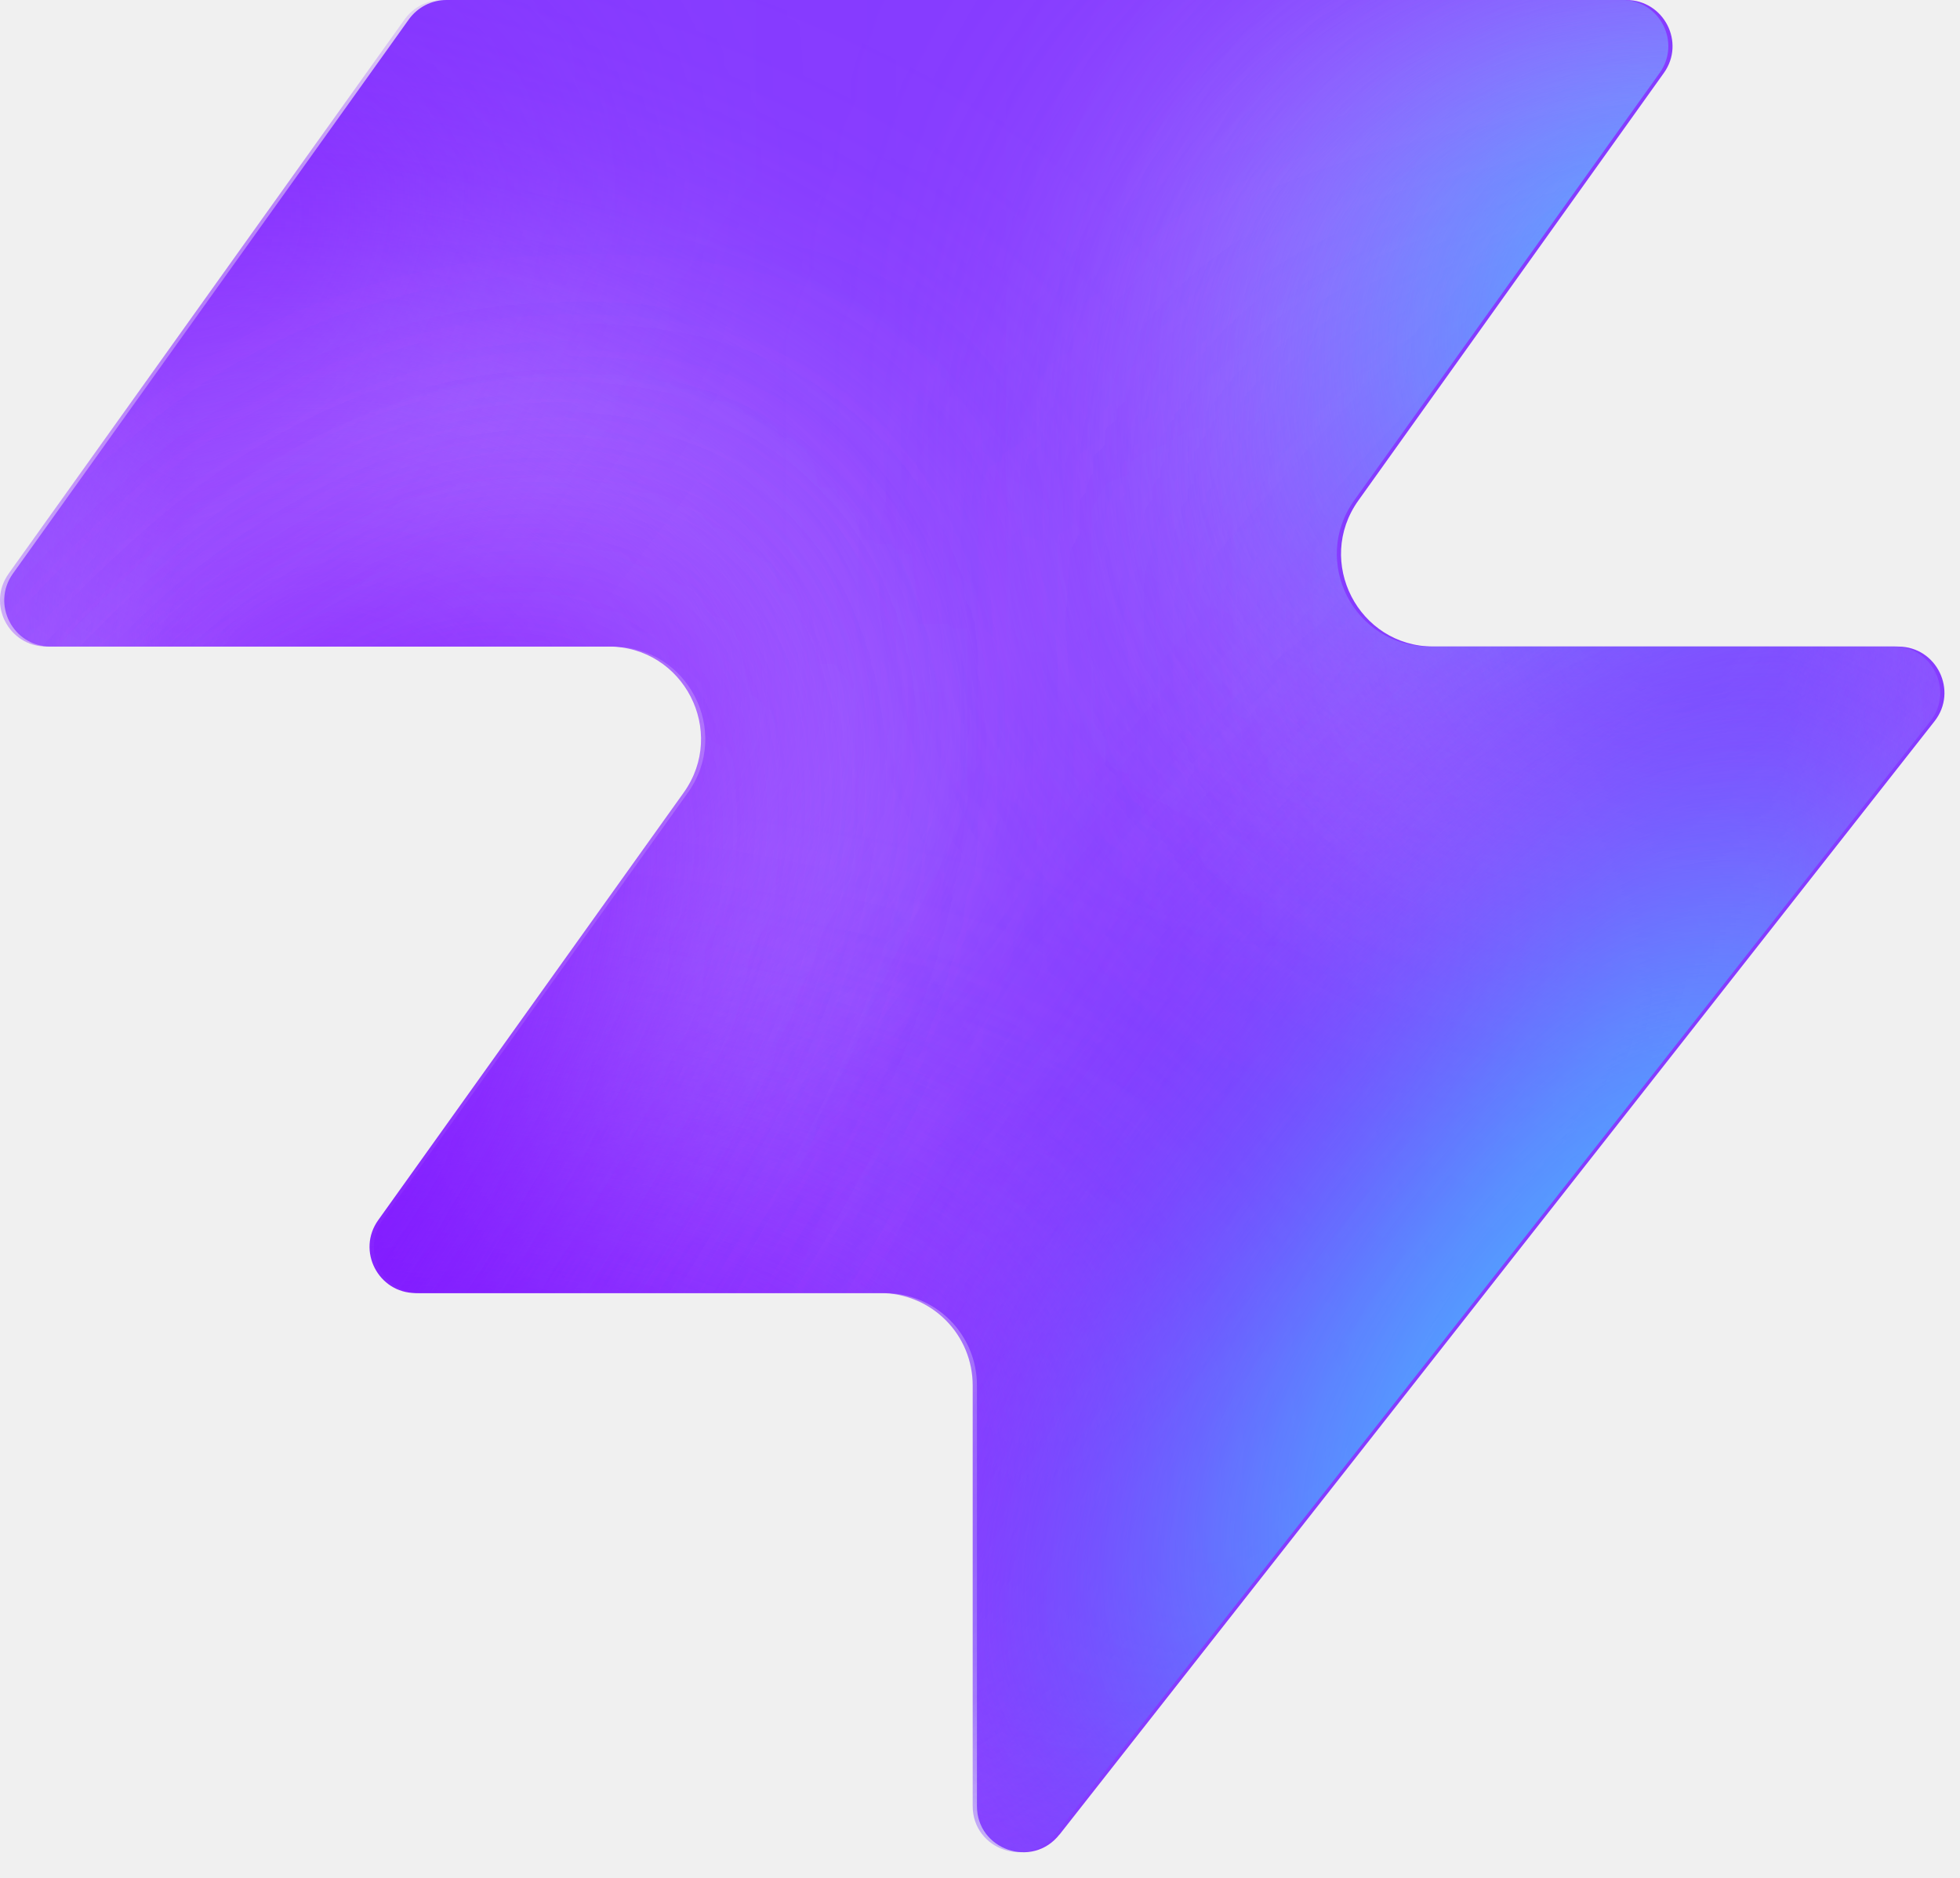
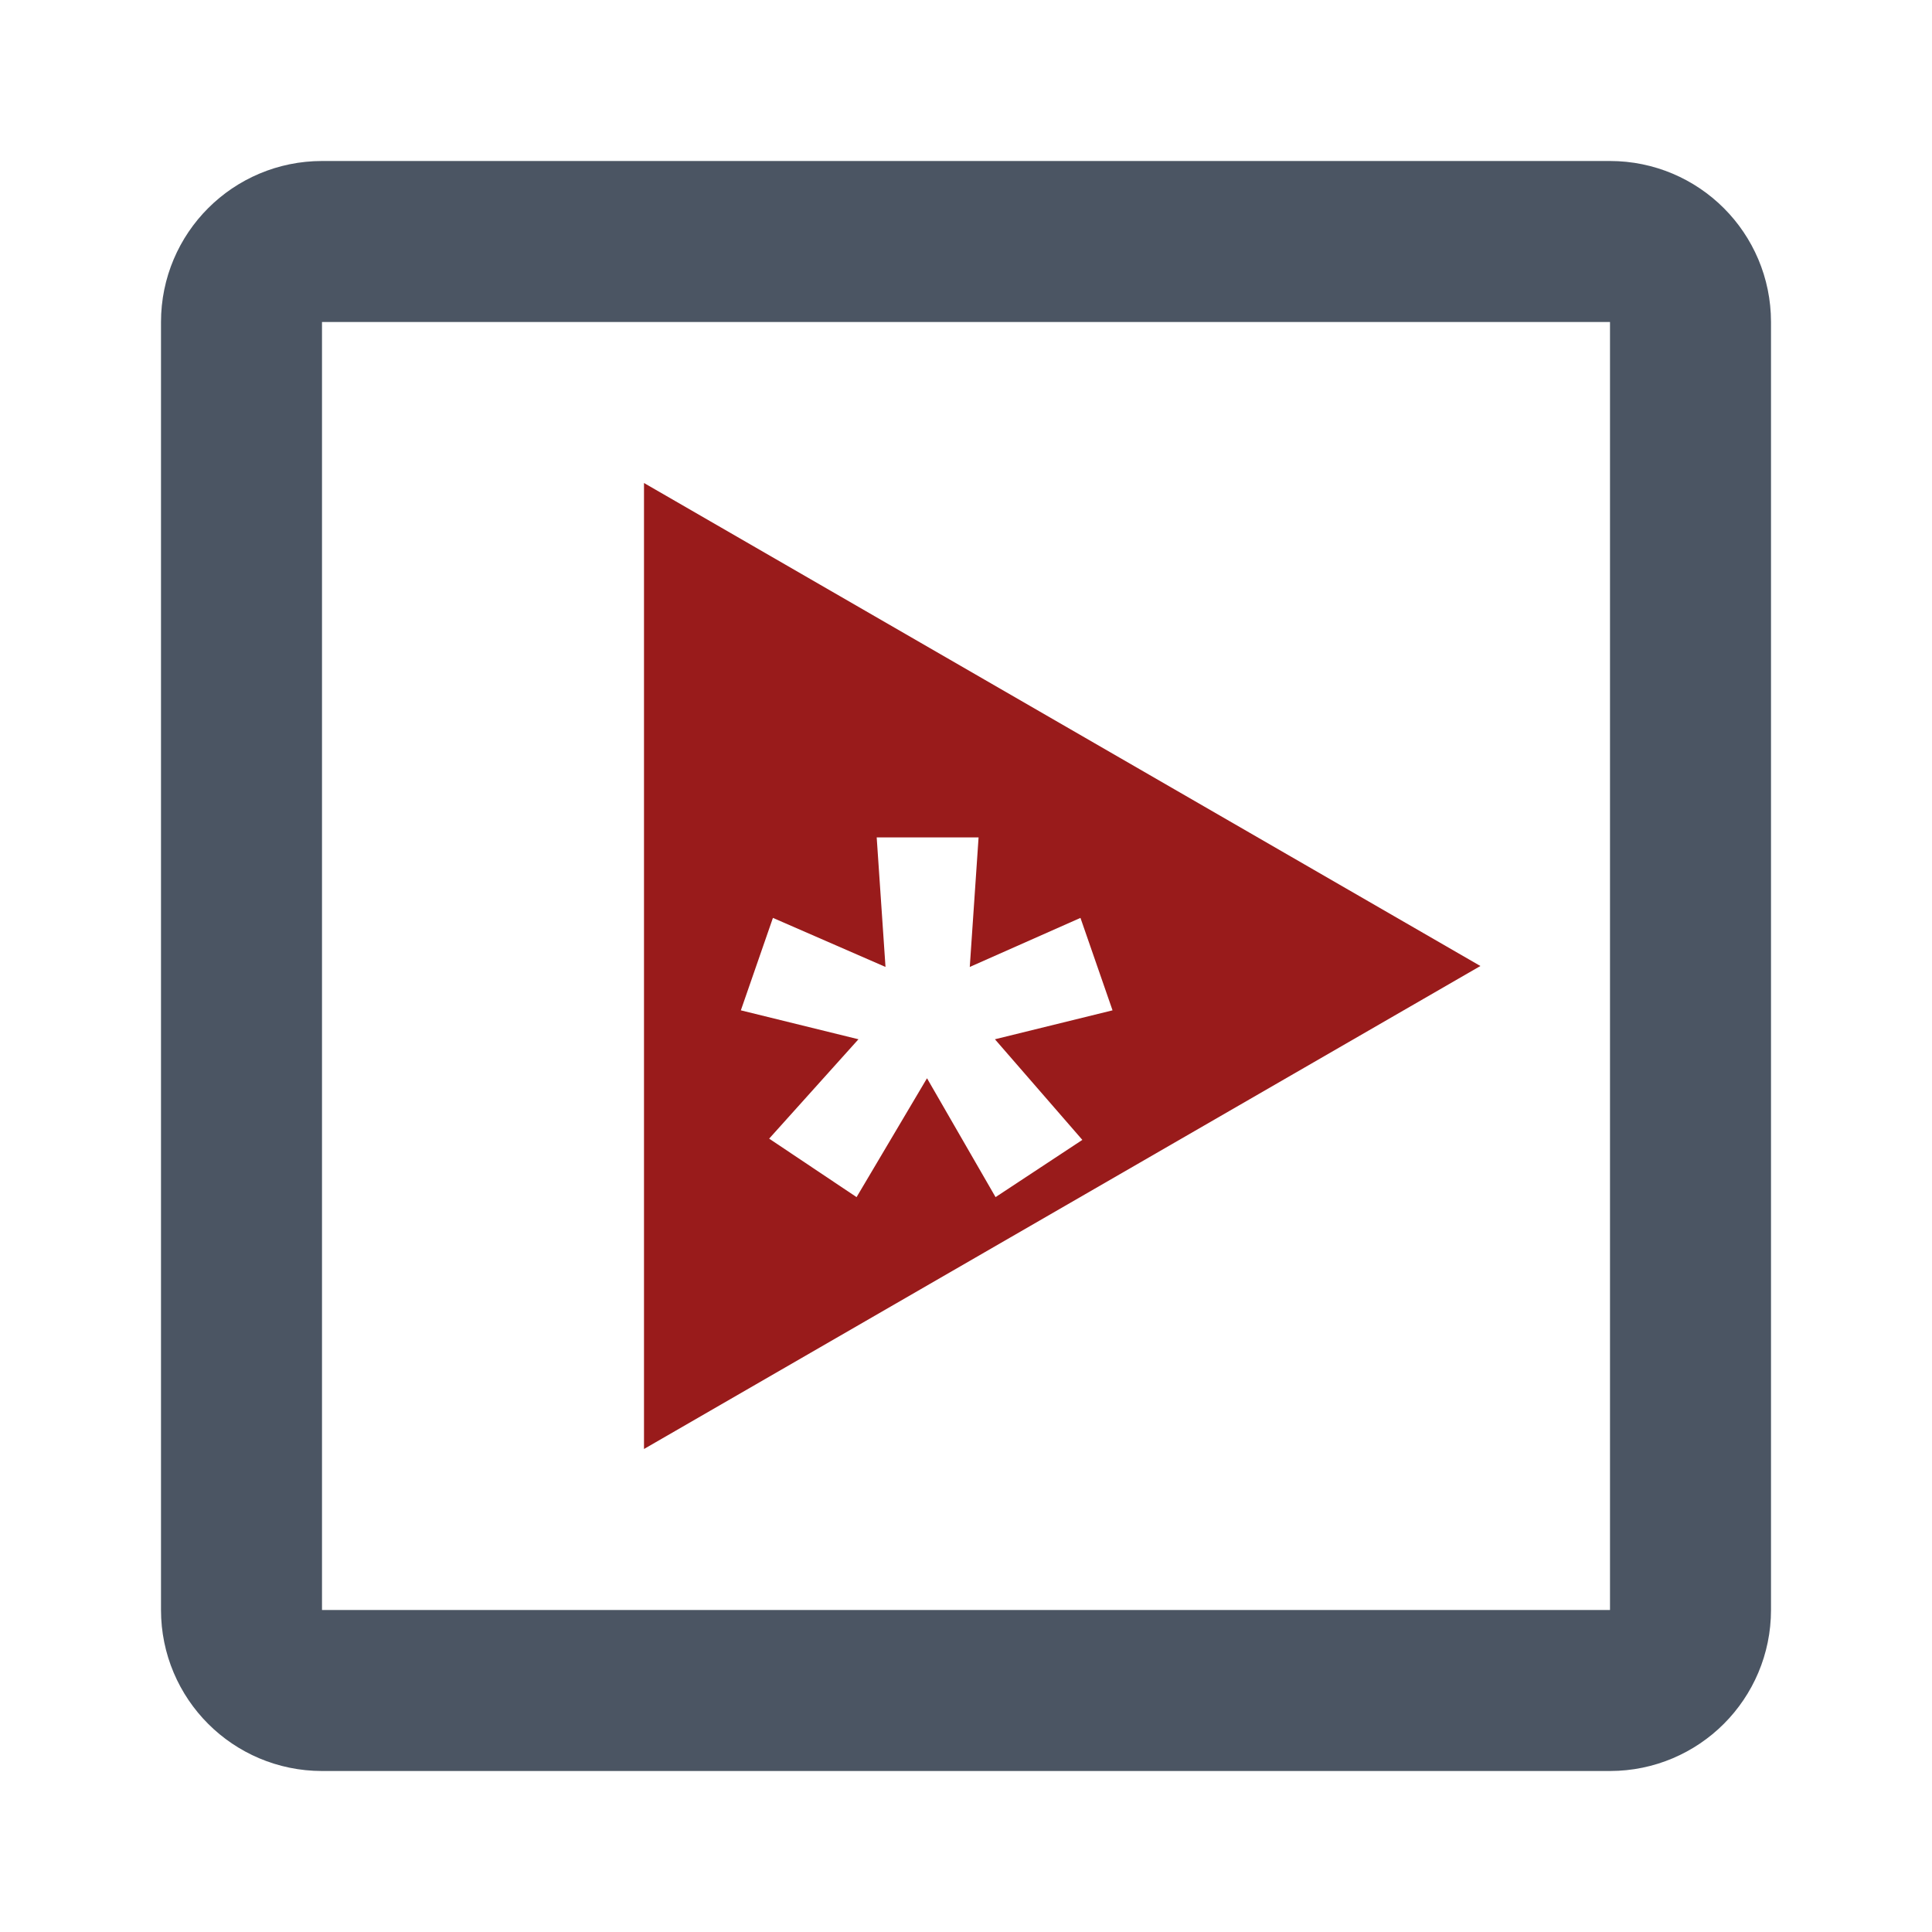
- <svg xmlns="http://www.w3.org/2000/svg" width="48" height="46" fill="none" viewBox="0 0 48 46">
-   <path fill="#863bff" d="M25.946 44.938c-.664.845-2.021.375-2.021-.698V33.937a2.26 2.26 0 0 0-2.262-2.262H10.287c-.92 0-1.456-1.04-.92-1.788l7.48-10.471c1.07-1.497 0-3.578-1.842-3.578H1.237c-.92 0-1.456-1.04-.92-1.788L10.013.474c.214-.297.556-.474.92-.474h28.894c.92 0 1.456 1.04.92 1.788l-7.48 10.471c-1.07 1.498 0 3.579 1.842 3.579h11.377c.943 0 1.473 1.088.89 1.83L25.947 44.94z" style="fill:#863bff;fill:color(display-p3 .525 .23 1);fill-opacity:1" />
-   <mask id="a" width="48" height="46" x="0" y="0" maskUnits="userSpaceOnUse" style="mask-type:alpha">
-     <path fill="#000" d="M25.842 44.938c-.664.844-2.021.375-2.021-.698V33.937a2.26 2.26 0 0 0-2.262-2.262H10.183c-.92 0-1.456-1.04-.92-1.788l7.48-10.471c1.07-1.498 0-3.579-1.842-3.579H1.133c-.92 0-1.456-1.04-.92-1.787L9.91.473c.214-.297.556-.474.92-.474h28.894c.92 0 1.456 1.04.92 1.788l-7.48 10.471c-1.07 1.498 0 3.578 1.842 3.578h11.377c.943 0 1.473 1.088.89 1.832L25.843 44.94z" style="fill:#000;fill-opacity:1" />
-   </mask>
-   <g mask="url(#a)">
-     <g filter="url(#b)">
-       <ellipse cx="5.508" cy="14.704" fill="#ede6ff" rx="5.508" ry="14.704" style="fill:#ede6ff;fill:color(display-p3 .927 .903 1);fill-opacity:1" transform="matrix(.00324 1 1 -.00324 -4.47 31.516)" />
-     </g>
-     <g filter="url(#c)">
-       <ellipse cx="10.399" cy="29.851" fill="#ede6ff" rx="10.399" ry="29.851" style="fill:#ede6ff;fill:color(display-p3 .927 .903 1);fill-opacity:1" transform="matrix(.00324 1 1 -.00324 -39.328 7.883)" />
-     </g>
-     <g filter="url(#d)">
-       <ellipse cx="5.508" cy="30.487" fill="#7e14ff" rx="5.508" ry="30.487" style="fill:#7e14ff;fill:color(display-p3 .492 .077 1);fill-opacity:1" transform="rotate(89.814 -25.913 -14.639)scale(1 -1)" />
-     </g>
-     <g filter="url(#e)">
-       <ellipse cx="5.508" cy="30.599" fill="#7e14ff" rx="5.508" ry="30.599" style="fill:#7e14ff;fill:color(display-p3 .492 .077 1);fill-opacity:1" transform="rotate(89.814 -32.644 -3.334)scale(1 -1)" />
-     </g>
-     <g filter="url(#f)">
-       <ellipse cx="5.508" cy="30.599" fill="#7e14ff" rx="5.508" ry="30.599" style="fill:#7e14ff;fill:color(display-p3 .492 .077 1);fill-opacity:1" transform="matrix(.00324 1 1 -.00324 -34.34 30.47)" />
-     </g>
-     <g filter="url(#g)">
-       <ellipse cx="14.072" cy="22.078" fill="#ede6ff" rx="14.072" ry="22.078" style="fill:#ede6ff;fill:color(display-p3 .927 .903 1);fill-opacity:1" transform="rotate(93.35 24.506 48.493)scale(-1 1)" />
-     </g>
-     <g filter="url(#h)">
-       <ellipse cx="3.47" cy="21.501" fill="#7e14ff" rx="3.47" ry="21.501" style="fill:#7e14ff;fill:color(display-p3 .492 .077 1);fill-opacity:1" transform="rotate(89.009 28.708 47.59)scale(-1 1)" />
-     </g>
-     <g filter="url(#i)">
-       <ellipse cx="3.47" cy="21.501" fill="#7e14ff" rx="3.47" ry="21.501" style="fill:#7e14ff;fill:color(display-p3 .492 .077 1);fill-opacity:1" transform="rotate(89.009 28.708 47.59)scale(-1 1)" />
-     </g>
-     <g filter="url(#j)">
-       <ellipse cx=".387" cy="8.972" fill="#7e14ff" rx="4.407" ry="29.108" style="fill:#7e14ff;fill:color(display-p3 .492 .077 1);fill-opacity:1" transform="rotate(39.51 .387 8.972)" />
-     </g>
-     <g filter="url(#k)">
-       <ellipse cx="47.523" cy="-6.092" fill="#7e14ff" rx="4.407" ry="29.108" style="fill:#7e14ff;fill:color(display-p3 .492 .077 1);fill-opacity:1" transform="rotate(37.892 47.523 -6.092)" />
-     </g>
-     <g filter="url(#l)">
-       <ellipse cx="41.412" cy="6.333" fill="#47bfff" rx="5.971" ry="9.665" style="fill:#47bfff;fill:color(display-p3 .28 .748 1);fill-opacity:1" transform="rotate(37.892 41.412 6.333)" />
-     </g>
-     <g filter="url(#m)">
-       <ellipse cx="-1.879" cy="38.332" fill="#7e14ff" rx="4.407" ry="29.108" style="fill:#7e14ff;fill:color(display-p3 .492 .077 1);fill-opacity:1" transform="rotate(37.892 -1.88 38.332)" />
-     </g>
-     <g filter="url(#n)">
-       <ellipse cx="-1.879" cy="38.332" fill="#7e14ff" rx="4.407" ry="29.108" style="fill:#7e14ff;fill:color(display-p3 .492 .077 1);fill-opacity:1" transform="rotate(37.892 -1.88 38.332)" />
-     </g>
-     <g filter="url(#o)">
-       <ellipse cx="35.651" cy="29.907" fill="#7e14ff" rx="4.407" ry="29.108" style="fill:#7e14ff;fill:color(display-p3 .492 .077 1);fill-opacity:1" transform="rotate(37.892 35.651 29.907)" />
-     </g>
-     <g filter="url(#p)">
-       <ellipse cx="38.418" cy="32.4" fill="#47bfff" rx="5.971" ry="15.297" style="fill:#47bfff;fill:color(display-p3 .28 .748 1);fill-opacity:1" transform="rotate(37.892 38.418 32.4)" />
-     </g>
-   </g>
-   <defs>
-     <filter id="b" width="60.045" height="41.654" x="-19.77" y="16.149" color-interpolation-filters="sRGB" filterUnits="userSpaceOnUse">
-       <feFlood flood-opacity="0" result="BackgroundImageFix" />
-       <feBlend in="SourceGraphic" in2="BackgroundImageFix" result="shape" />
-       <feGaussianBlur result="effect1_foregroundBlur_2002_17158" stdDeviation="7.659" />
-     </filter>
-     <filter id="c" width="90.34" height="51.437" x="-54.613" y="-7.533" color-interpolation-filters="sRGB" filterUnits="userSpaceOnUse">
-       <feFlood flood-opacity="0" result="BackgroundImageFix" />
-       <feBlend in="SourceGraphic" in2="BackgroundImageFix" result="shape" />
-       <feGaussianBlur result="effect1_foregroundBlur_2002_17158" stdDeviation="7.659" />
-     </filter>
-     <filter id="d" width="79.355" height="29.4" x="-49.64" y="2.03" color-interpolation-filters="sRGB" filterUnits="userSpaceOnUse">
-       <feFlood flood-opacity="0" result="BackgroundImageFix" />
-       <feBlend in="SourceGraphic" in2="BackgroundImageFix" result="shape" />
-       <feGaussianBlur result="effect1_foregroundBlur_2002_17158" stdDeviation="4.596" />
-     </filter>
-     <filter id="e" width="79.579" height="29.4" x="-45.045" y="20.029" color-interpolation-filters="sRGB" filterUnits="userSpaceOnUse">
-       <feFlood flood-opacity="0" result="BackgroundImageFix" />
-       <feBlend in="SourceGraphic" in2="BackgroundImageFix" result="shape" />
-       <feGaussianBlur result="effect1_foregroundBlur_2002_17158" stdDeviation="4.596" />
-     </filter>
-     <filter id="f" width="79.579" height="29.4" x="-43.513" y="21.178" color-interpolation-filters="sRGB" filterUnits="userSpaceOnUse">
-       <feFlood flood-opacity="0" result="BackgroundImageFix" />
-       <feBlend in="SourceGraphic" in2="BackgroundImageFix" result="shape" />
-       <feGaussianBlur result="effect1_foregroundBlur_2002_17158" stdDeviation="4.596" />
-     </filter>
-     <filter id="g" width="74.749" height="58.852" x="15.756" y="-17.901" color-interpolation-filters="sRGB" filterUnits="userSpaceOnUse">
-       <feFlood flood-opacity="0" result="BackgroundImageFix" />
-       <feBlend in="SourceGraphic" in2="BackgroundImageFix" result="shape" />
-       <feGaussianBlur result="effect1_foregroundBlur_2002_17158" stdDeviation="7.659" />
-     </filter>
-     <filter id="h" width="61.377" height="25.362" x="23.548" y="2.284" color-interpolation-filters="sRGB" filterUnits="userSpaceOnUse">
-       <feFlood flood-opacity="0" result="BackgroundImageFix" />
-       <feBlend in="SourceGraphic" in2="BackgroundImageFix" result="shape" />
-       <feGaussianBlur result="effect1_foregroundBlur_2002_17158" stdDeviation="4.596" />
-     </filter>
-     <filter id="i" width="61.377" height="25.362" x="23.548" y="2.284" color-interpolation-filters="sRGB" filterUnits="userSpaceOnUse">
-       <feFlood flood-opacity="0" result="BackgroundImageFix" />
-       <feBlend in="SourceGraphic" in2="BackgroundImageFix" result="shape" />
-       <feGaussianBlur result="effect1_foregroundBlur_2002_17158" stdDeviation="4.596" />
-     </filter>
-     <filter id="j" width="56.045" height="63.649" x="-27.636" y="-22.853" color-interpolation-filters="sRGB" filterUnits="userSpaceOnUse">
-       <feFlood flood-opacity="0" result="BackgroundImageFix" />
-       <feBlend in="SourceGraphic" in2="BackgroundImageFix" result="shape" />
-       <feGaussianBlur result="effect1_foregroundBlur_2002_17158" stdDeviation="4.596" />
-     </filter>
-     <filter id="k" width="54.814" height="64.646" x="20.116" y="-38.415" color-interpolation-filters="sRGB" filterUnits="userSpaceOnUse">
-       <feFlood flood-opacity="0" result="BackgroundImageFix" />
-       <feBlend in="SourceGraphic" in2="BackgroundImageFix" result="shape" />
-       <feGaussianBlur result="effect1_foregroundBlur_2002_17158" stdDeviation="4.596" />
-     </filter>
-     <filter id="l" width="33.541" height="35.313" x="24.641" y="-11.323" color-interpolation-filters="sRGB" filterUnits="userSpaceOnUse">
-       <feFlood flood-opacity="0" result="BackgroundImageFix" />
-       <feBlend in="SourceGraphic" in2="BackgroundImageFix" result="shape" />
-       <feGaussianBlur result="effect1_foregroundBlur_2002_17158" stdDeviation="4.596" />
-     </filter>
-     <filter id="m" width="54.814" height="64.646" x="-29.286" y="6.009" color-interpolation-filters="sRGB" filterUnits="userSpaceOnUse">
-       <feFlood flood-opacity="0" result="BackgroundImageFix" />
-       <feBlend in="SourceGraphic" in2="BackgroundImageFix" result="shape" />
-       <feGaussianBlur result="effect1_foregroundBlur_2002_17158" stdDeviation="4.596" />
-     </filter>
-     <filter id="n" width="54.814" height="64.646" x="-29.286" y="6.009" color-interpolation-filters="sRGB" filterUnits="userSpaceOnUse">
-       <feFlood flood-opacity="0" result="BackgroundImageFix" />
-       <feBlend in="SourceGraphic" in2="BackgroundImageFix" result="shape" />
-       <feGaussianBlur result="effect1_foregroundBlur_2002_17158" stdDeviation="4.596" />
-     </filter>
-     <filter id="o" width="54.814" height="64.646" x="8.244" y="-2.416" color-interpolation-filters="sRGB" filterUnits="userSpaceOnUse">
-       <feFlood flood-opacity="0" result="BackgroundImageFix" />
-       <feBlend in="SourceGraphic" in2="BackgroundImageFix" result="shape" />
-       <feGaussianBlur result="effect1_foregroundBlur_2002_17158" stdDeviation="4.596" />
-     </filter>
-     <filter id="p" width="39.409" height="43.623" x="18.713" y="10.588" color-interpolation-filters="sRGB" filterUnits="userSpaceOnUse">
-       <feFlood flood-opacity="0" result="BackgroundImageFix" />
-       <feBlend in="SourceGraphic" in2="BackgroundImageFix" result="shape" />
-       <feGaussianBlur result="effect1_foregroundBlur_2002_17158" stdDeviation="4.596" />
-     </filter>
-   </defs>
+ <svg xmlns="http://www.w3.org/2000/svg" width="48" height="48" viewBox="0 0 48 48">
+   <rect width="48" height="48" fill="#FFFFFF" />
+   <rect x="6" y="6" width="36" height="36" fill="none" stroke="#4B5563" stroke-width="4" rx="2" stroke-linejoin="round" />
+   <path d="M16 12 L16 36 L36.78 24 Z" fill="#991B1B" />
+   <text x="23" y="29" fill="white" font-family="Arial, sans-serif" font-size="24" font-weight="bold" text-anchor="middle" dominant-baseline="central">*</text>
</svg>
